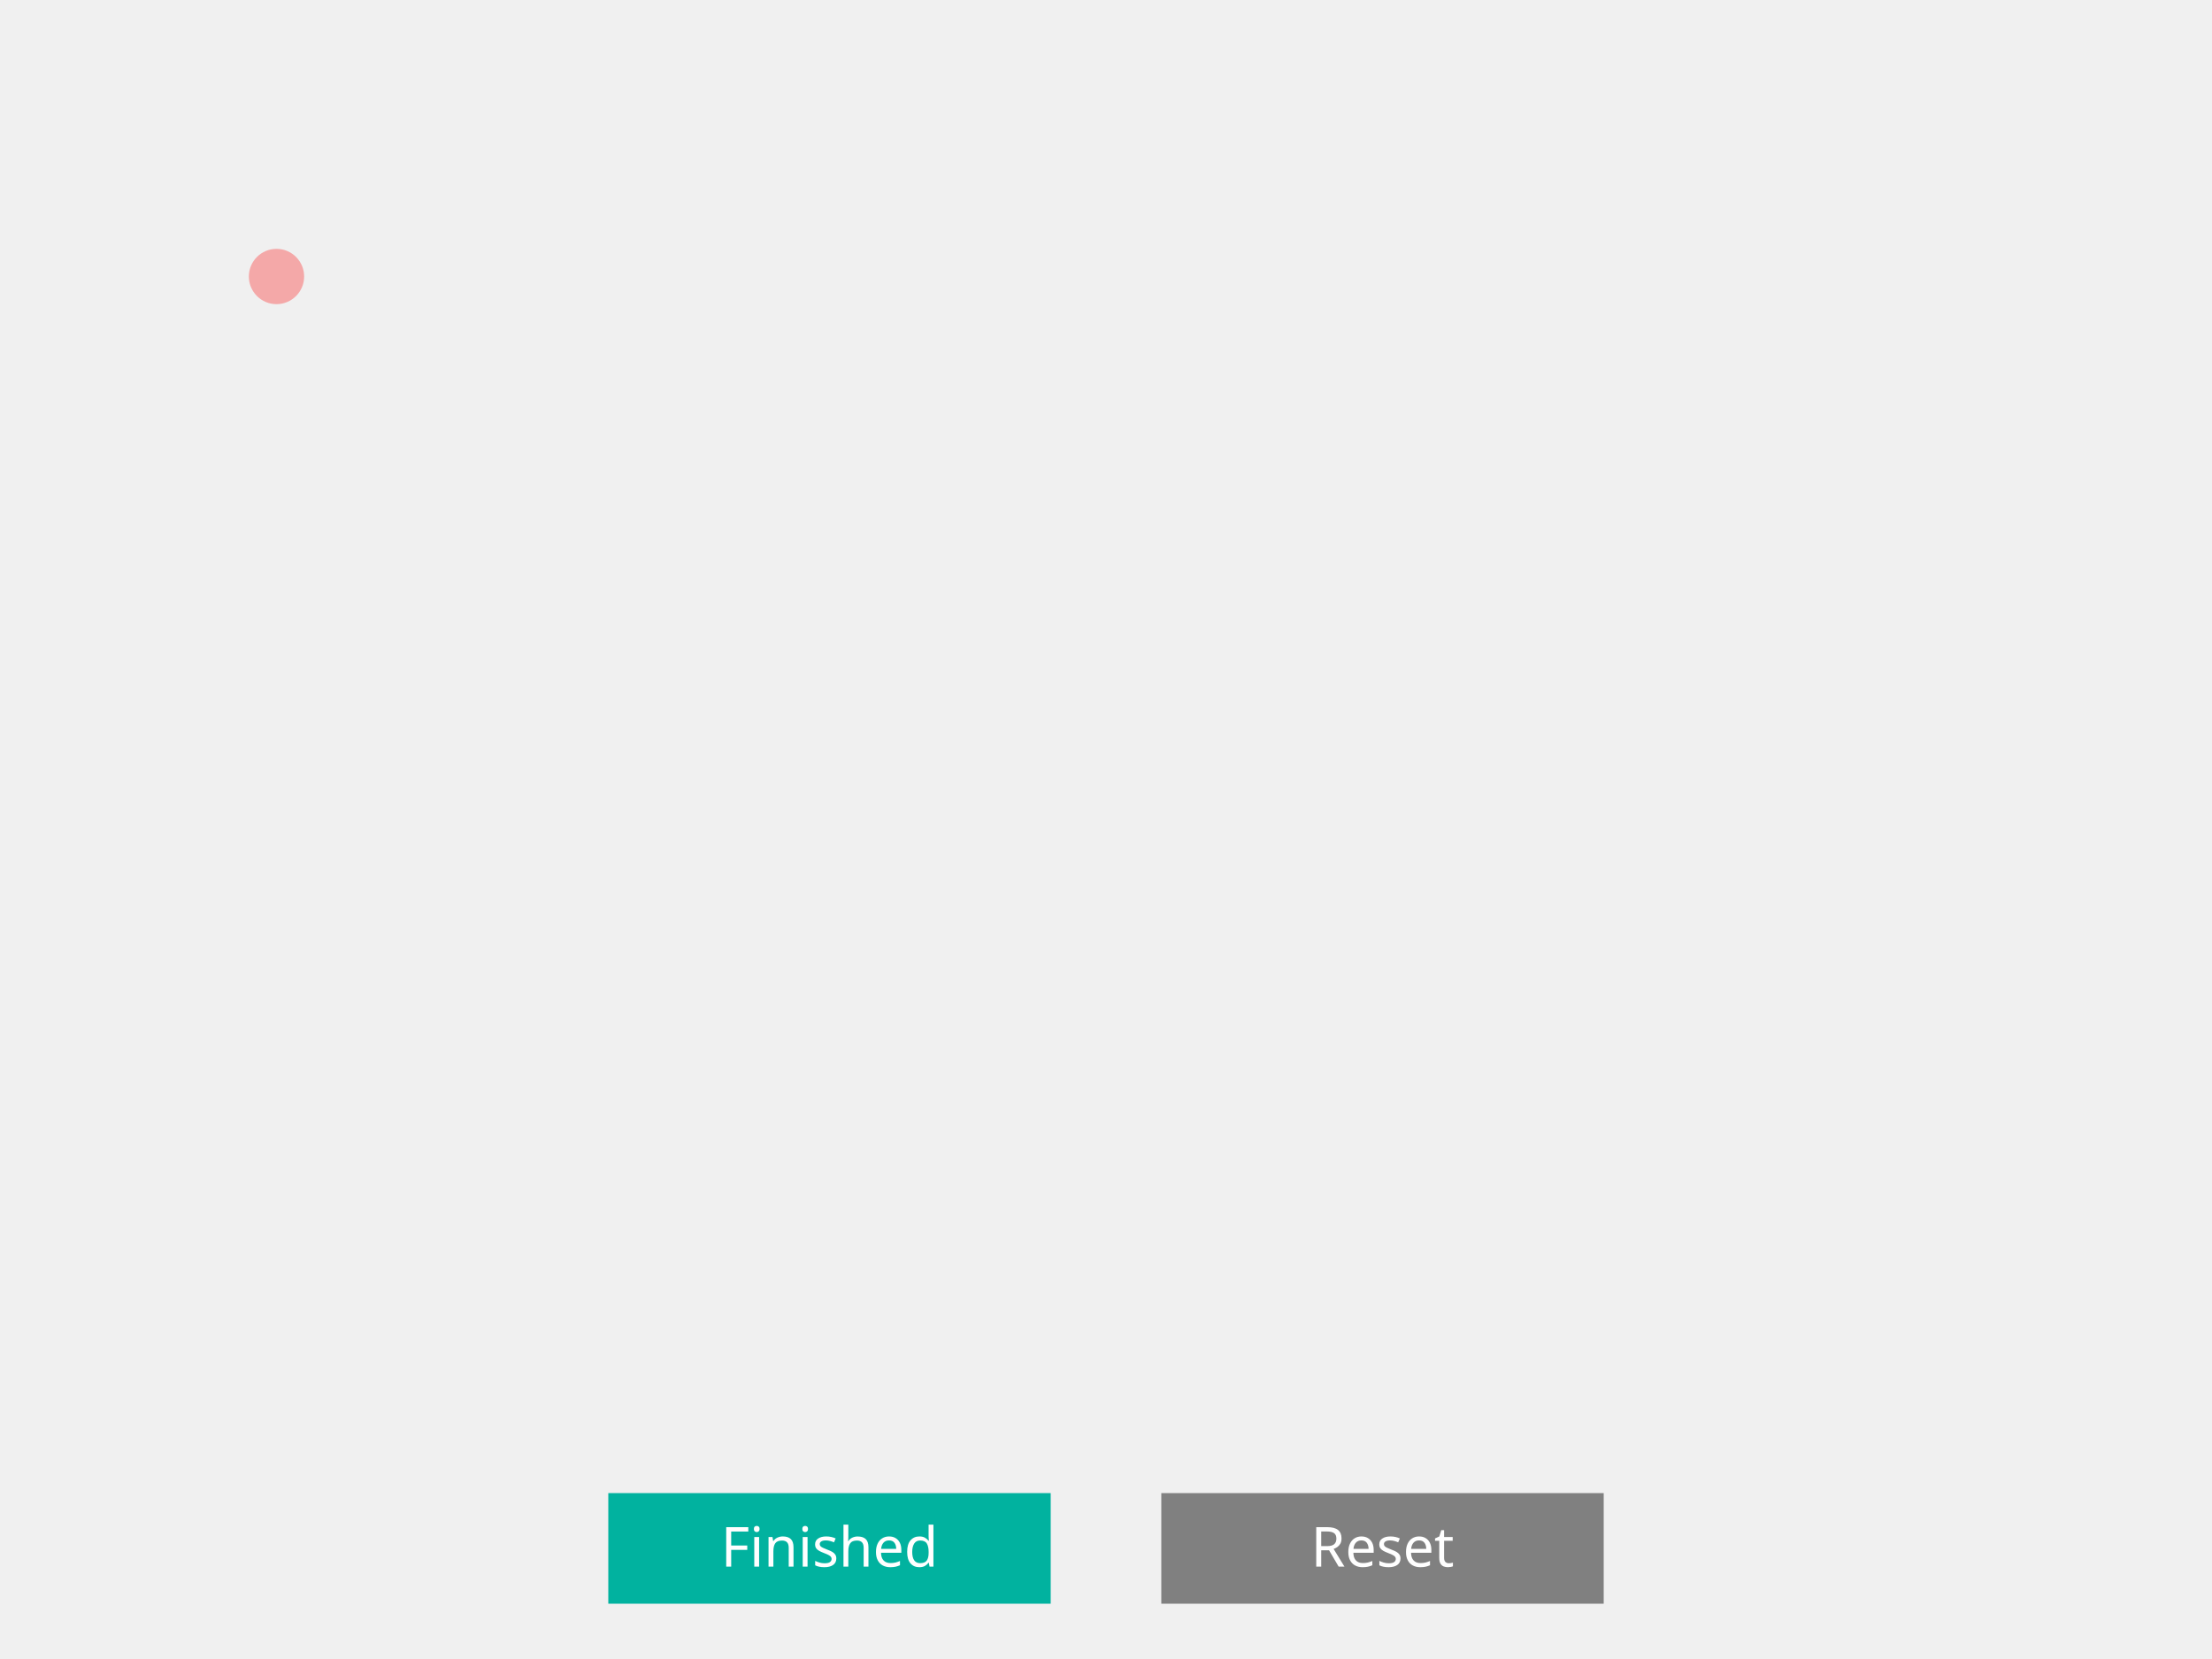
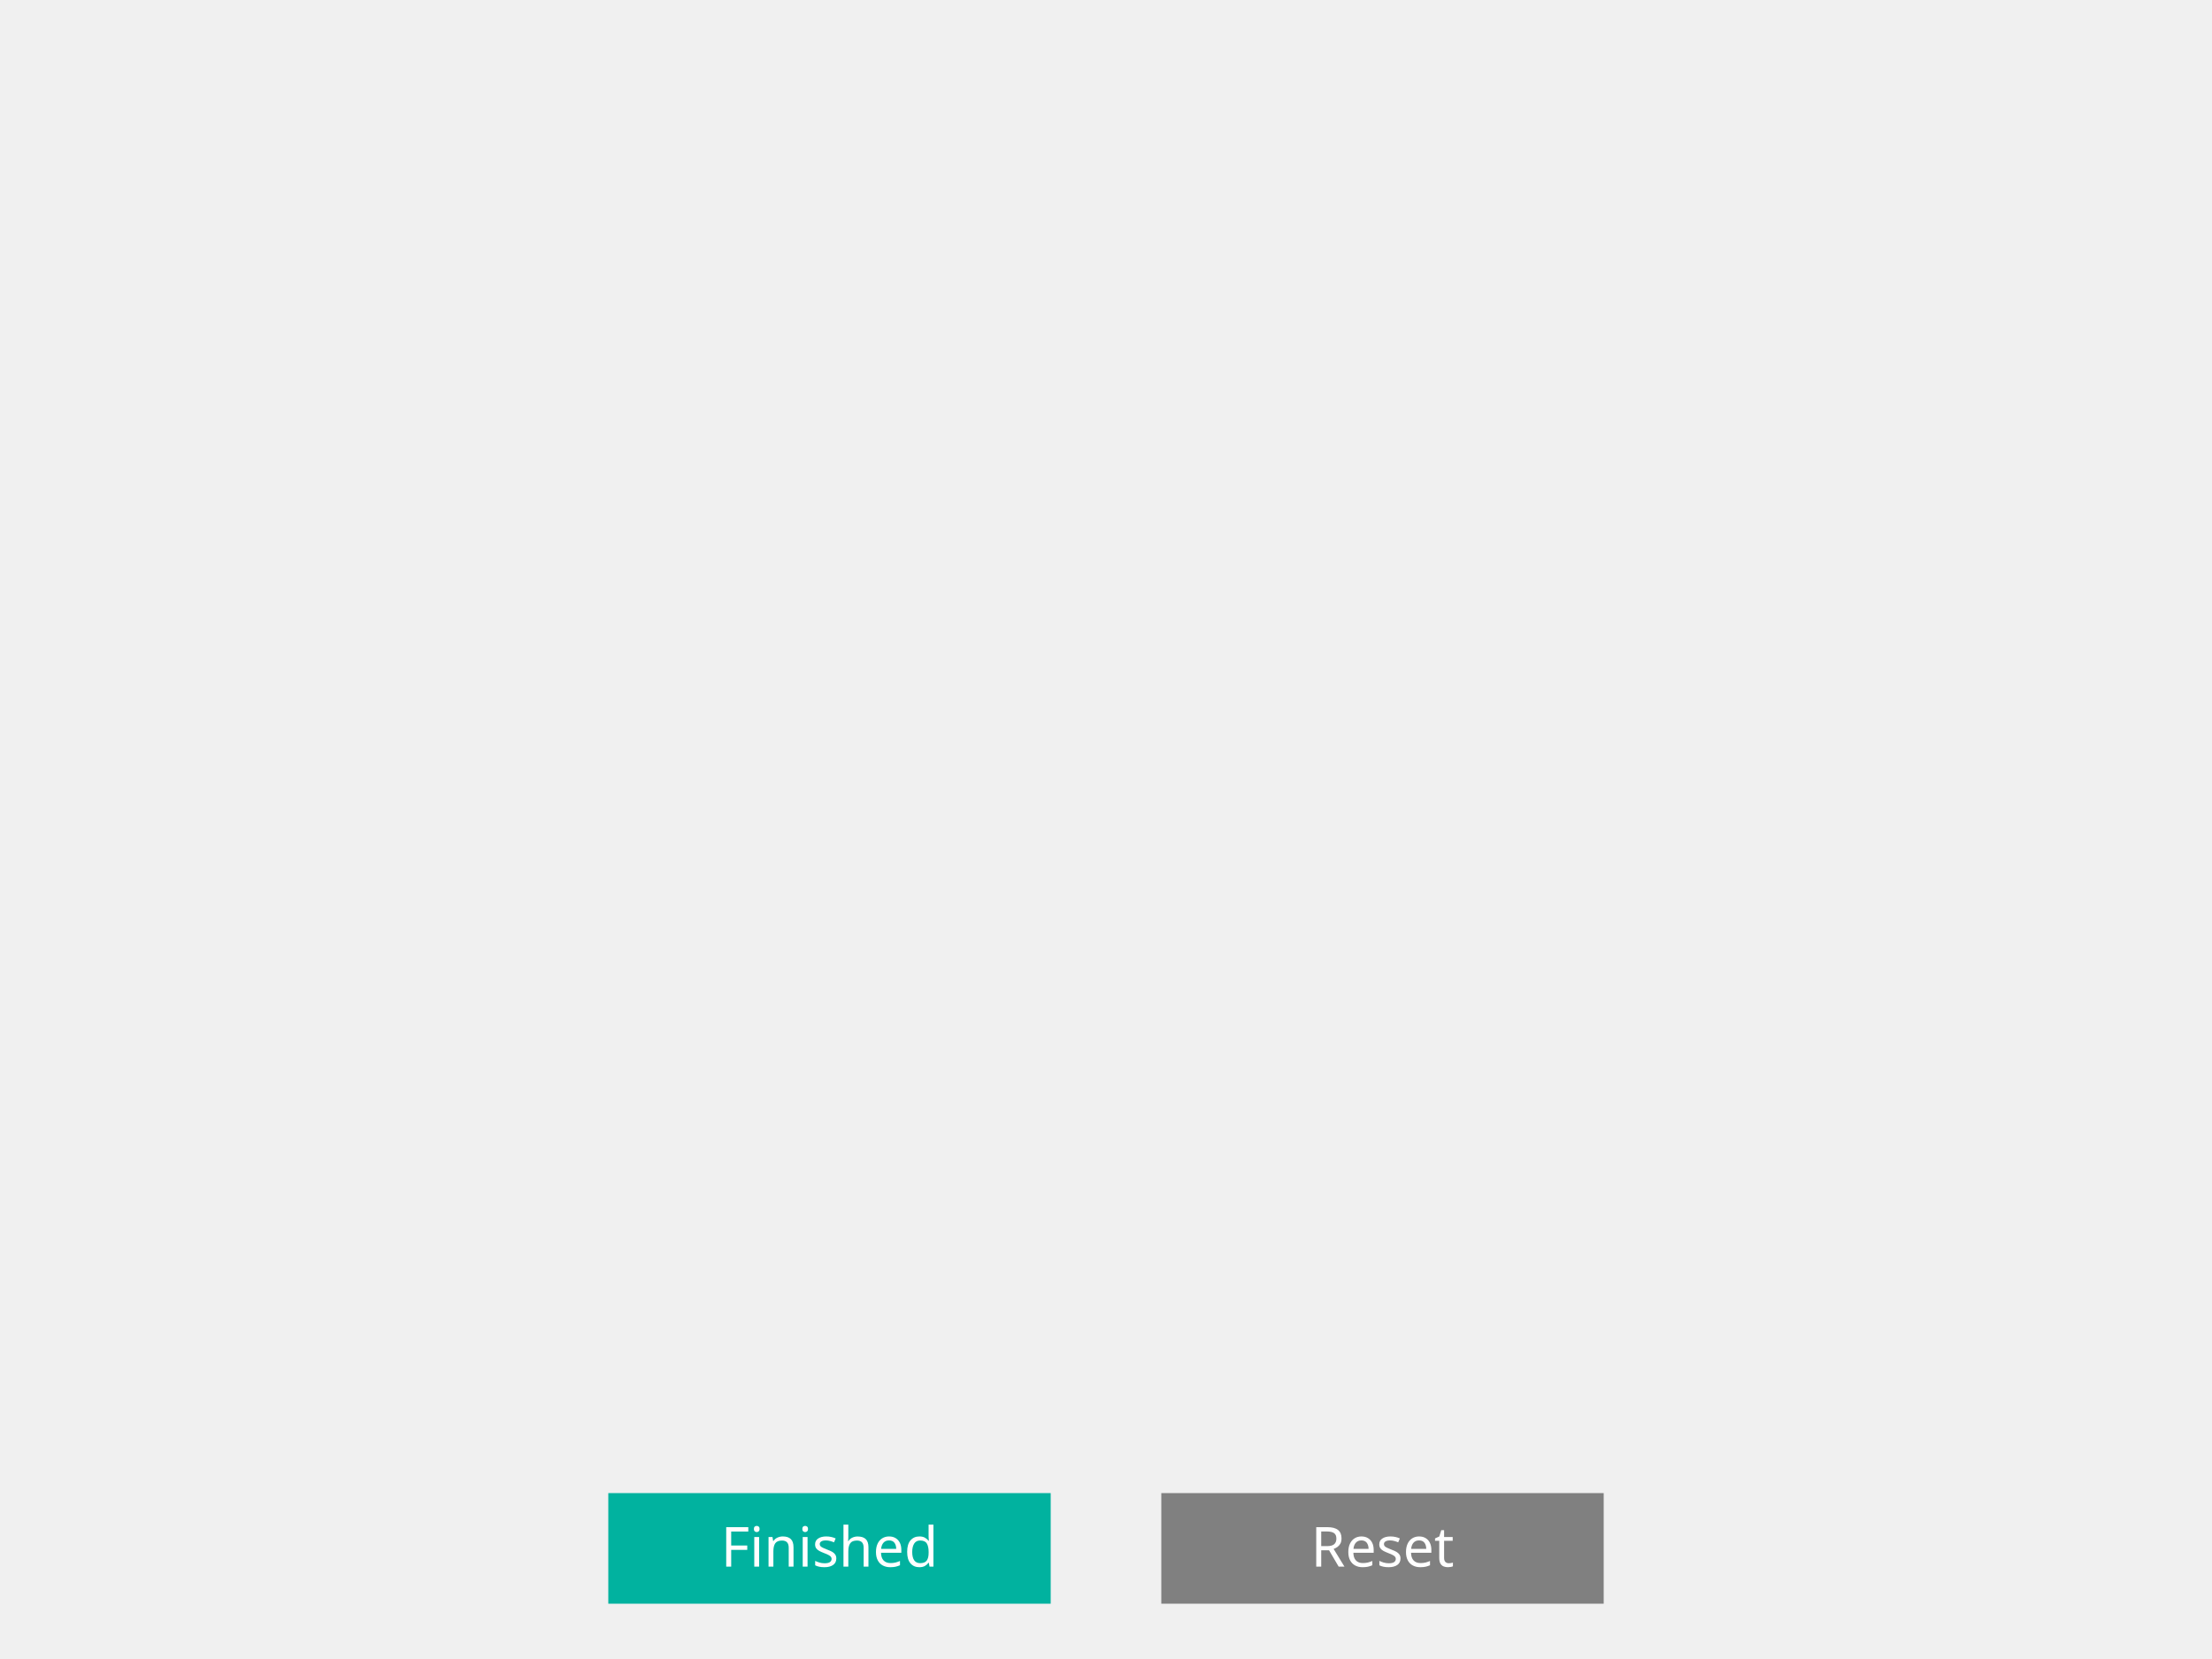
<svg xmlns="http://www.w3.org/2000/svg" version="1.1" width="800" height="600">
  <style>
		text {
		  font-size: 20px;
		  cursor: default;
		  font-family: Tahoma, Geneva, sans-serif;
		}
		.noselect {
		  -webkit-touch-callout: none; /* iOS Safari */
		  -webkit-user-select: none;   /* Chrome/Safari/Opera */
		  -khtml-user-select: none;    /* Konqueror */
		  -moz-user-select: none;      /* Firefox */
		  -ms-user-select: none;       /* Internet Explorer/Edge */
		  user-select: none;           /* Non-prefixed version, currently
		                                  not supported by any browser */
		}
       
    .disabled {
      opacity:0.3;
      cursor: default;
      pointer-events: none
    }
    .enabled {
      opacity:1.0;
      cursor: pointer;
    }
    
		.moveable{
			cursor: pointer;	
		}
		.locked {
			cursor: default;	
		}
    </style>
-   <circle cx="100" cy="100" r="10" fill="red" class="disabled" id="dot-1" />
+   <g id="control-dots" fill="red" />
  <g id="buttons" transform="translate(400,540)">
    <g id="im-done" transform="translate(-180,0)">
      <rect width="160" height="40" fill="#01b29F" />
      <text y="20" x="80" dy="0.33em" text-anchor="middle" class="noselect" fill="white">Finished</text>
    </g>
    <g id="start-over" transform="translate(20,0)">
      <rect width="160" height="40" fill="grey" />
      <text y="20" x="80" dy="0.33em" text-anchor="middle" class="noselect" fill="white">Reset</text>
      <rect width="160" height="40" opacity="0" />
    </g>
  </g>
  <defs>
    <linearGradient id="temperature" x1="0%" y1="0%" x2="0%" y2="100%">
      <stop offset="0%" style="stop-color:rgb(200,60,50);stop-opacity:1" />
      <stop offset="50%" style="stop-color:rgb(240,230,125);stop-opacity:1" />
      <stop offset="90%" style="stop-color:rgb(28,105,180);stop-opacity:1" />
      <stop offset="100%" style="stop-color:rgb(28,105,180);stop-opacity:1" />
    </linearGradient>
    <filter id="gaus-blur">
      <feGaussianBlur stdDeviation="1" />
    </filter>
  </defs>
</svg>
